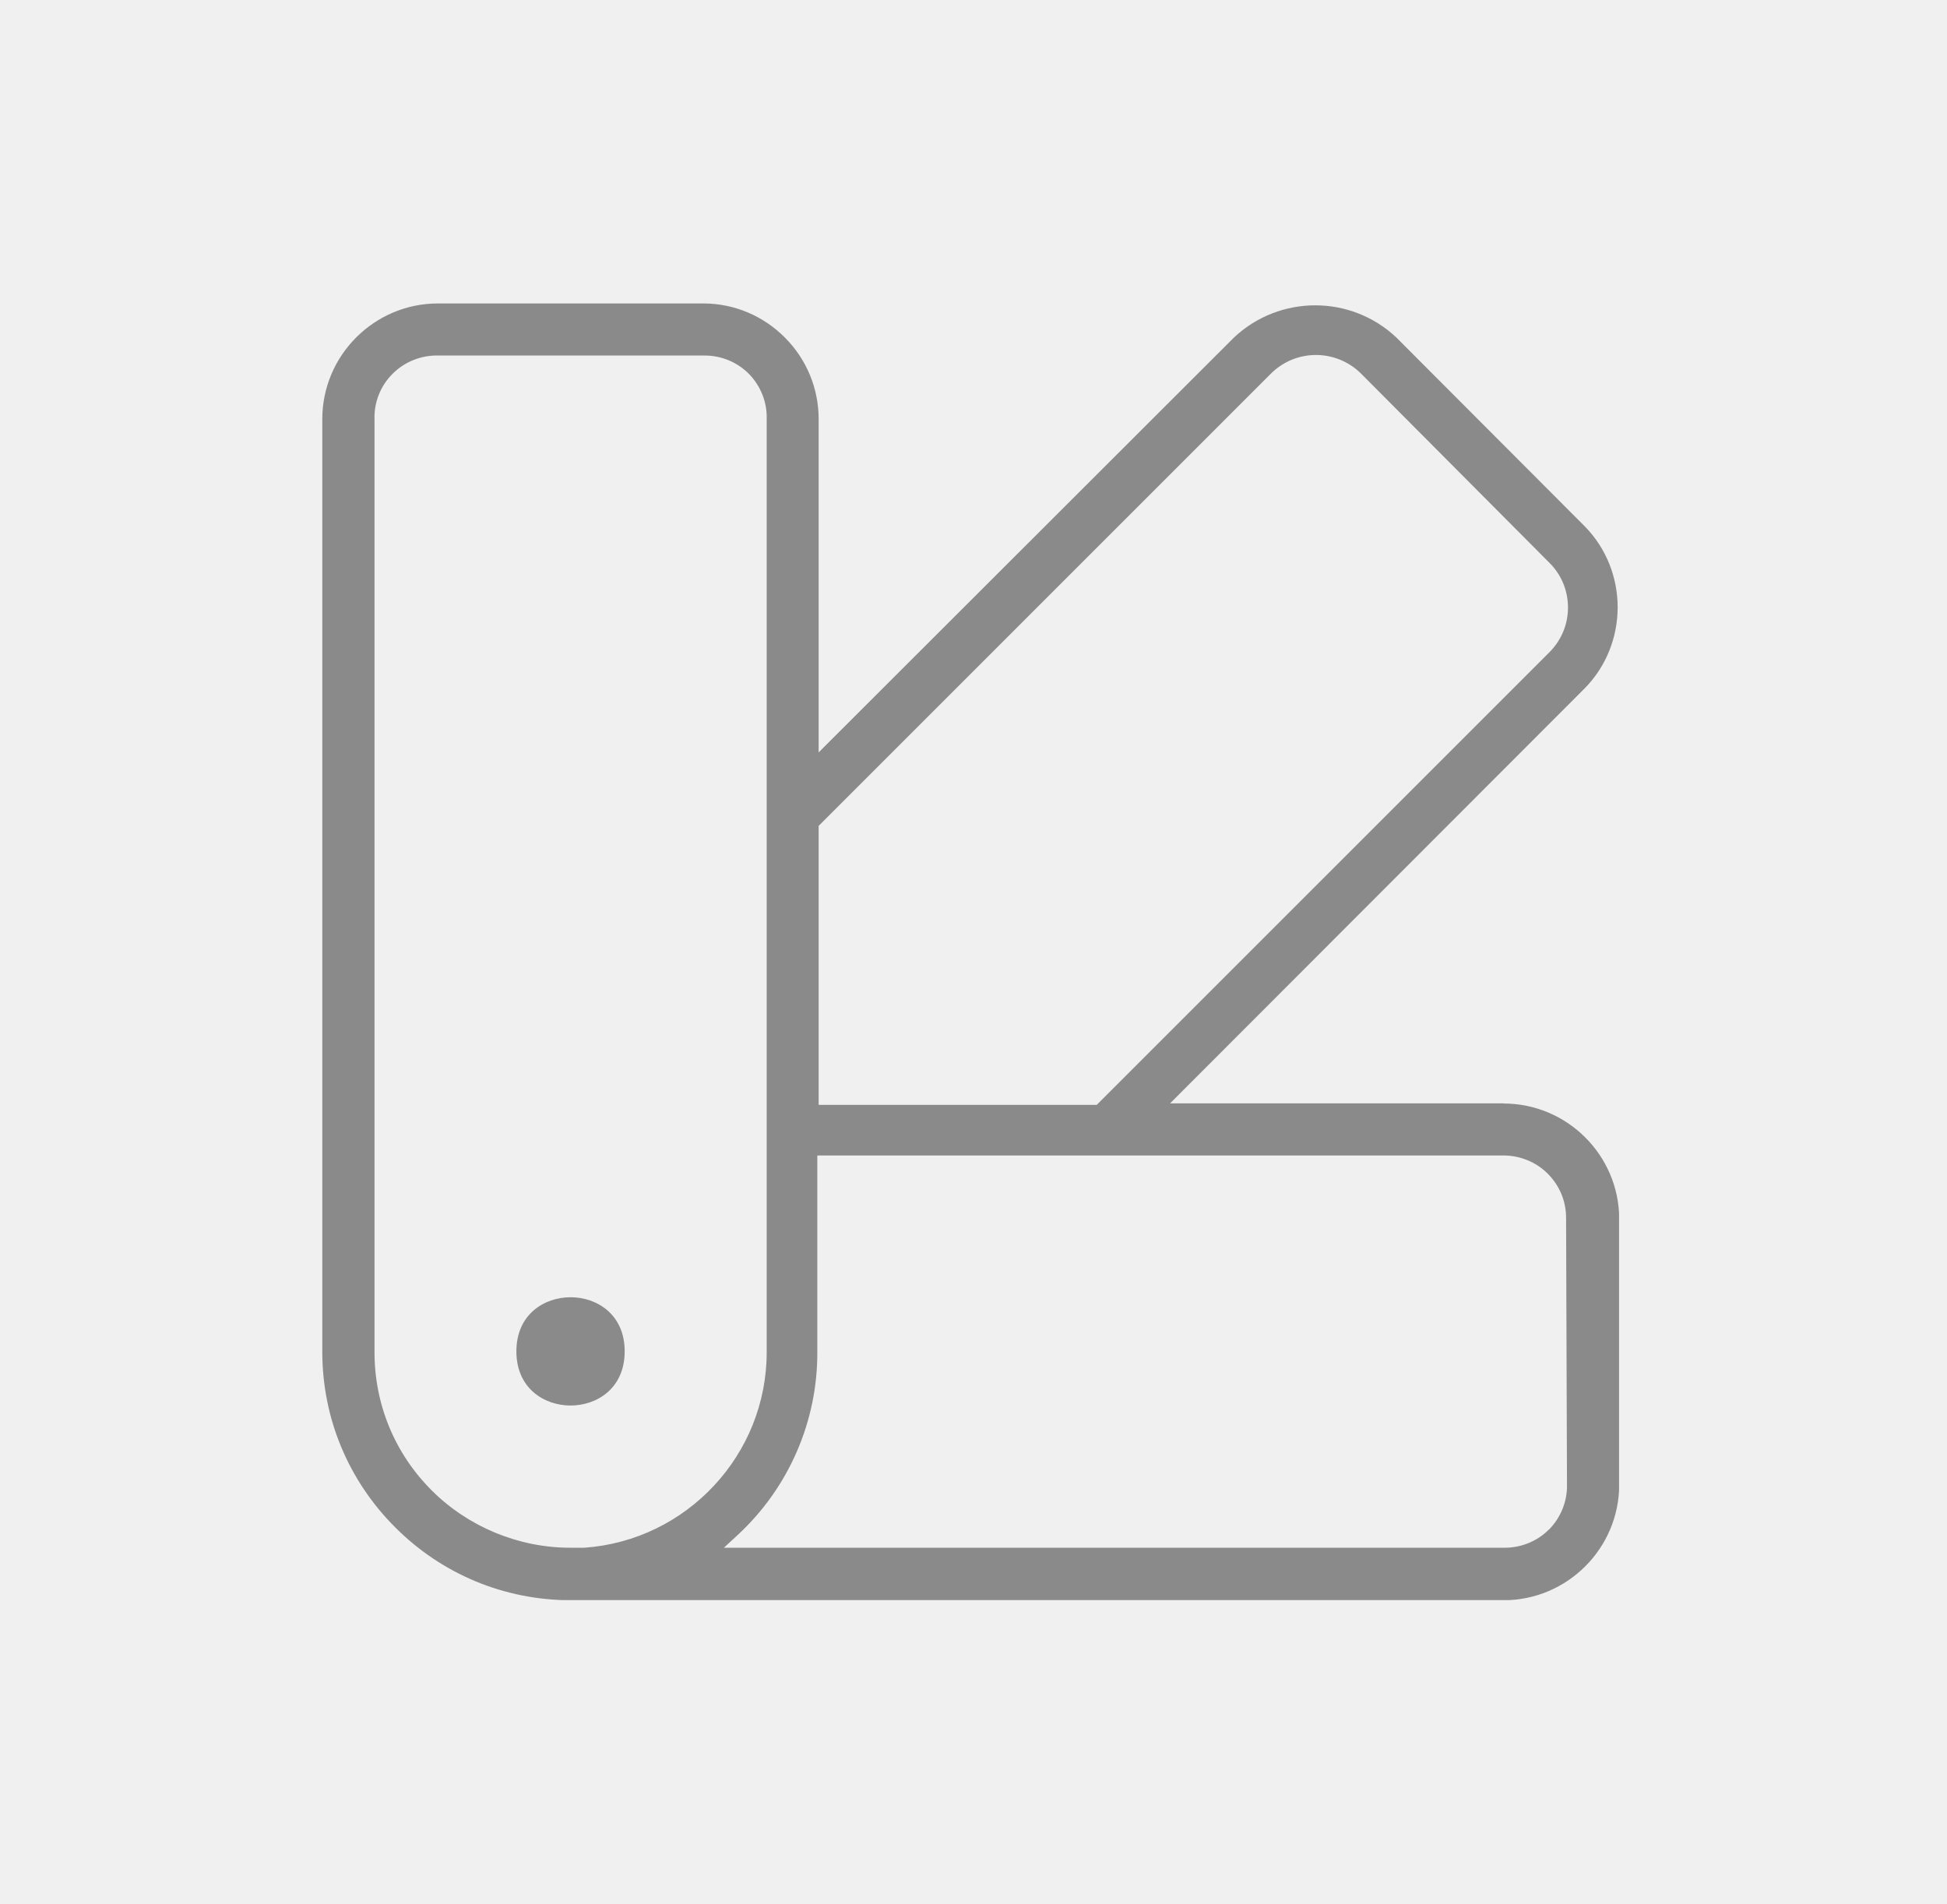
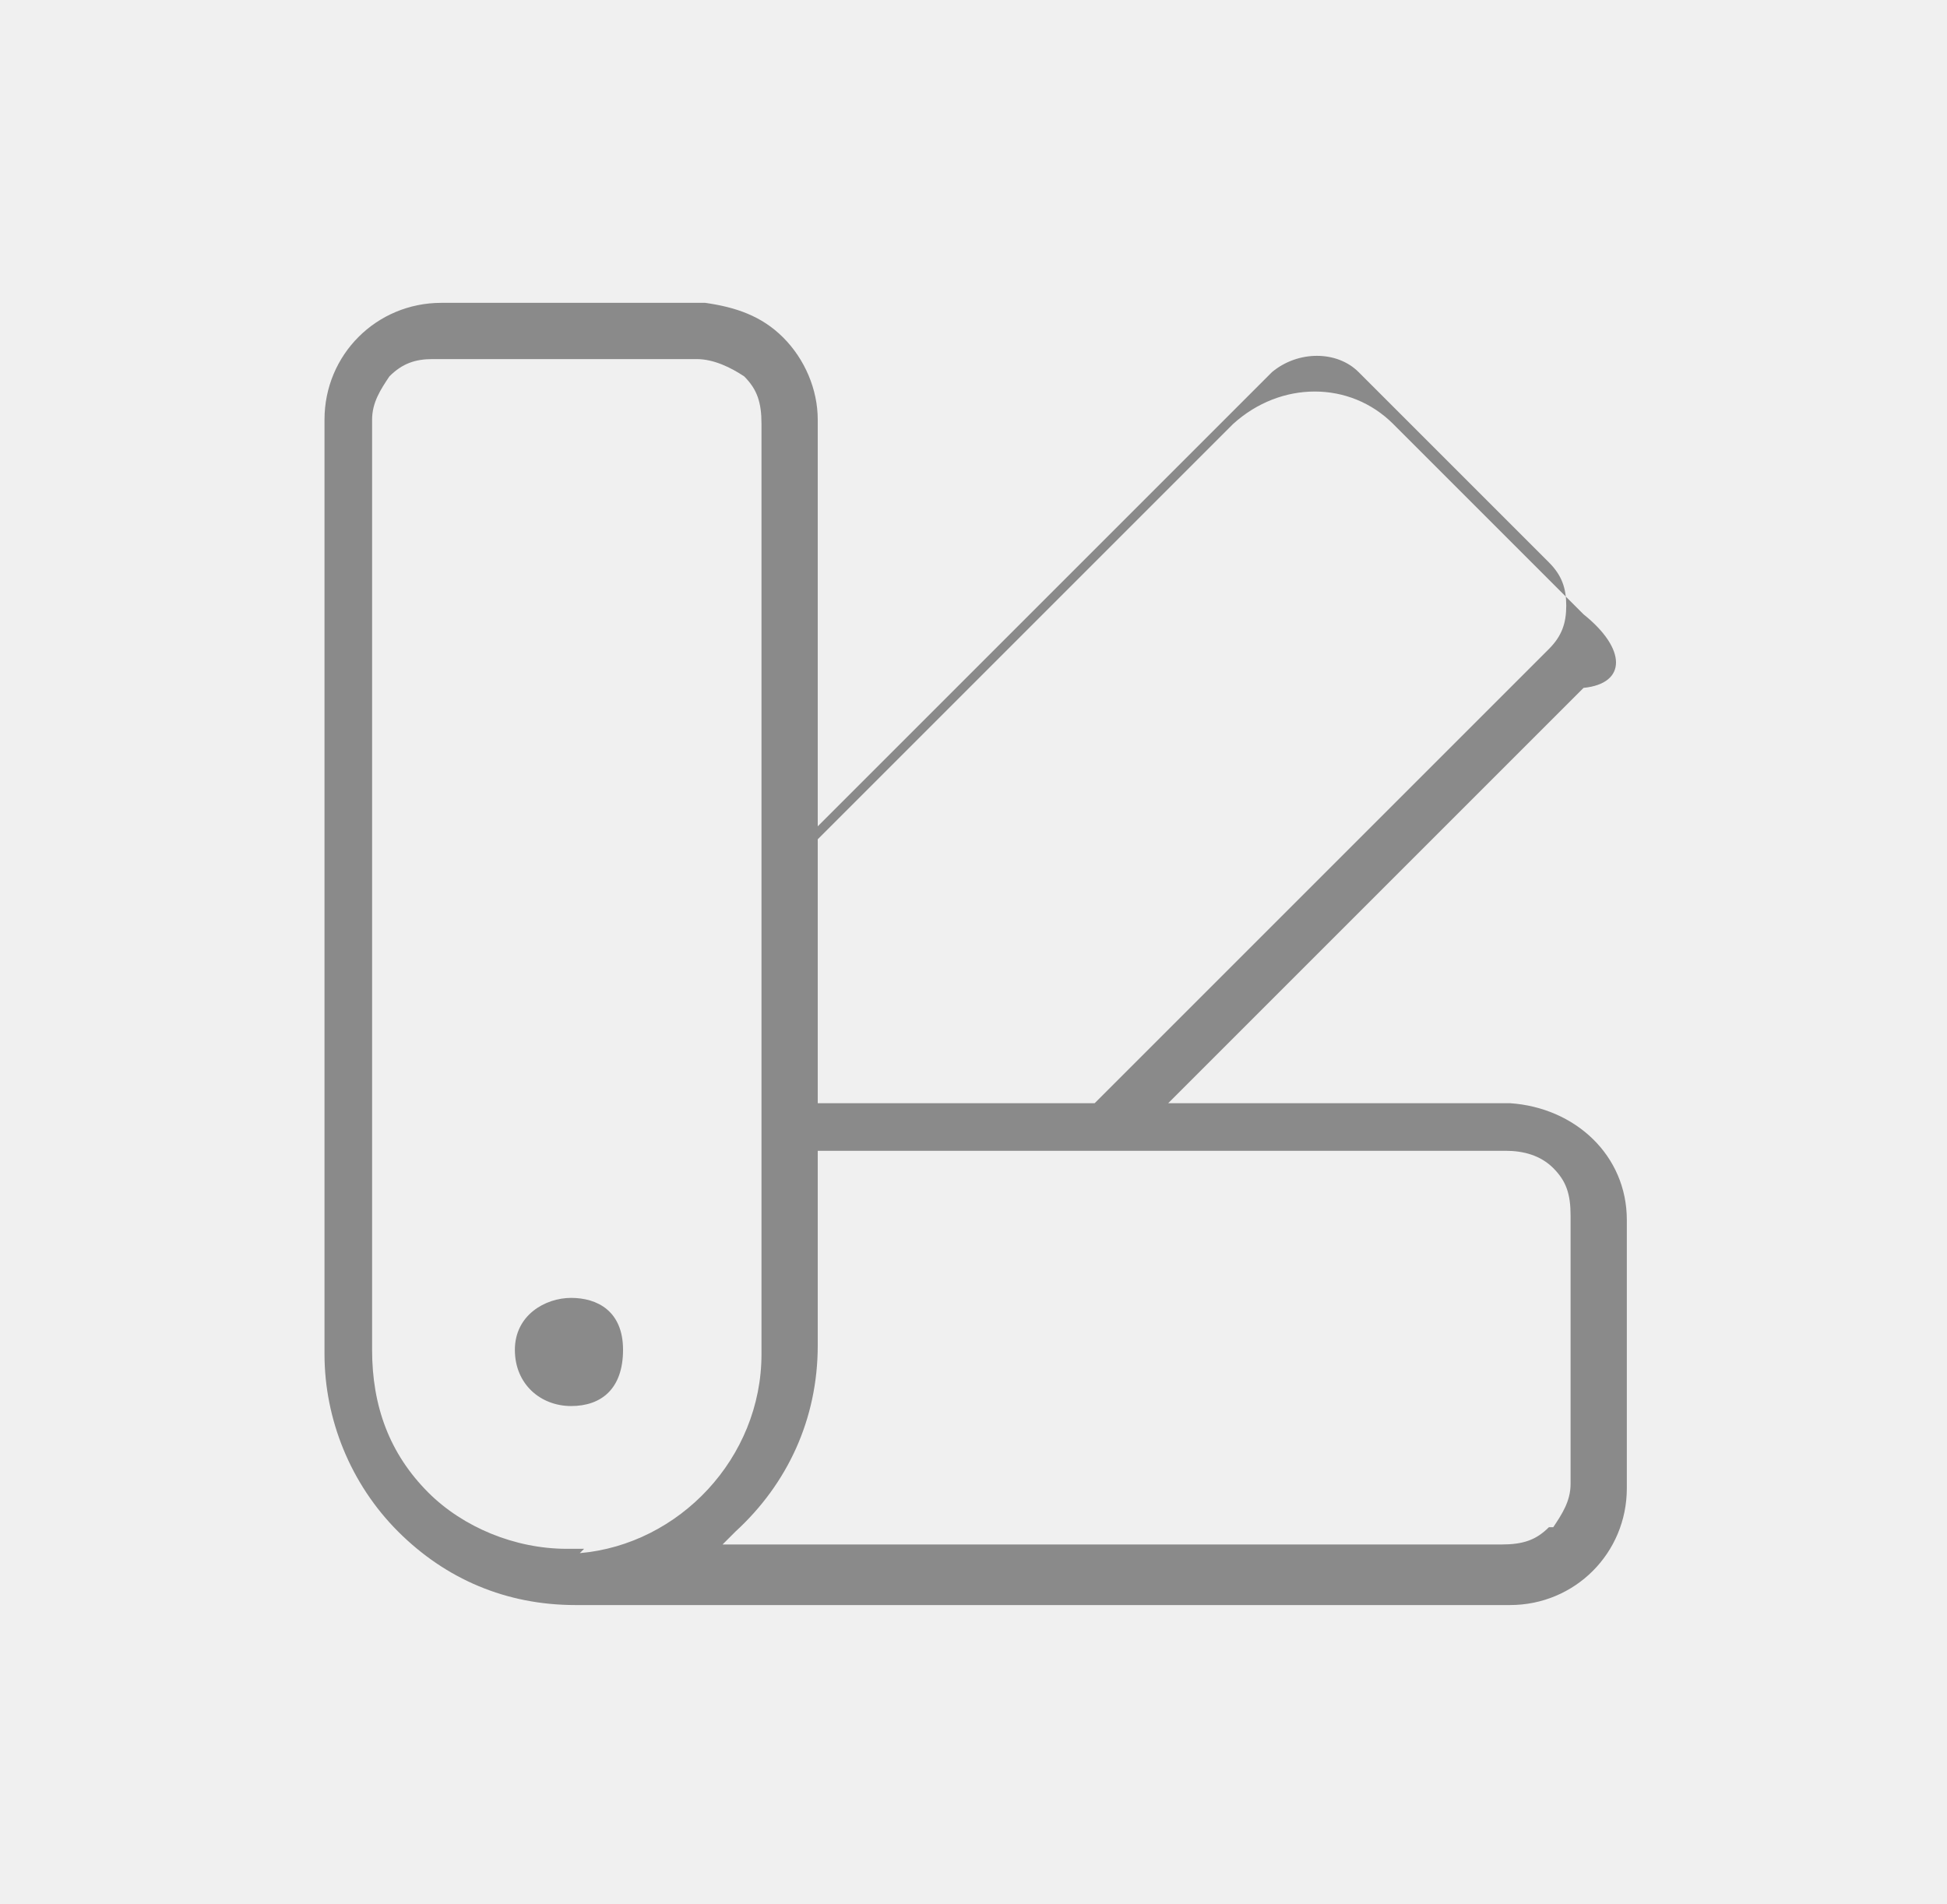
- <svg xmlns="http://www.w3.org/2000/svg" width="45" height="44" viewBox="0 0 45 44" fill="none">
-   <g clip-path="url(#clip0_517_1072)">
-     <path d="M13.187 29.985C12.584 29.985 11.935 30.377 11.935 31.236C11.935 32.096 12.584 32.488 13.187 32.488C13.791 32.488 14.438 32.096 14.438 31.236C14.438 30.377 13.791 29.985 13.187 29.985Z" fill="#8A8A8A" />
-     <path d="M34.747 25.504H27.043L36.626 15.911C37.642 14.878 37.642 13.197 36.626 12.164L32.271 7.799C31.221 6.81 29.574 6.81 28.52 7.802L18.921 17.391V9.688C18.921 8.979 18.644 8.31 18.147 7.809C17.645 7.301 16.977 7.018 16.268 7.014H10.123C8.65 7.014 7.449 8.215 7.449 9.688V31.246C7.449 32.778 8.049 34.22 9.134 35.304C10.218 36.389 11.657 36.986 13.192 36.989H34.75C36.223 36.989 37.424 35.789 37.424 34.315V28.16C37.413 26.697 36.217 25.507 34.75 25.507L34.747 25.504ZM18.921 19.09L29.393 8.617C29.966 8.068 30.863 8.068 31.439 8.617L35.818 13.016C36.09 13.289 36.24 13.654 36.24 14.043C36.24 14.431 36.09 14.793 35.818 15.069L25.349 25.538H18.921V19.093V19.09ZM13.505 35.775H13.495H13.192H13.178C11.988 35.775 10.825 35.294 9.983 34.455C9.124 33.599 8.653 32.46 8.656 31.246V9.688C8.643 9.299 8.796 8.914 9.076 8.638C9.352 8.361 9.737 8.208 10.13 8.218H16.291C16.677 8.218 17.049 8.375 17.318 8.651C17.584 8.928 17.734 9.306 17.72 9.691V31.246C17.727 33.62 15.876 35.608 13.505 35.775ZM35.794 35.359C35.528 35.625 35.159 35.775 34.781 35.775C34.767 35.775 34.757 35.775 34.743 35.775H16.731L17.052 35.478C18.228 34.391 18.9 32.849 18.89 31.246V26.708H34.747C35.129 26.708 35.504 26.858 35.773 27.13C36.049 27.407 36.199 27.771 36.196 28.16L36.217 34.315C36.227 34.704 36.07 35.086 35.794 35.362V35.359Z" fill="#8A8A8A" />
-   </g>
-   <defs>
-     <clipPath id="clip0_517_1072">
-       <rect width="29.971" height="29.971" fill="white" transform="translate(7.44922 7.0145)" />
-     </clipPath>
-   </defs>
+ <svg xmlns="http://www.w3.org/2000/svg" width="45" height="44" viewBox="0 0 45 44" fill="#8A8A8A">
+   <path d="M13.2 30c-.6 0-1.3.4-1.3 1.2s.6 1.3 1.3 1.3 1.2-.4 1.2-1.3-.6-1.2-1.2-1.2z" />
+   <path d="M34.7 25.5h-7.7l9.6-9.6c1-.1 1-.9 0-1.7l-4.4-4.4c-1-1-2.6-1-3.7 0l-9.6 9.6V9.7c0-.7-.3-1.4-.8-1.9s-1.1-.7-1.8-.8h-6.1c-1.5 0-2.7 1.2-2.7 2.7v21.6c0 1.5.6 3 1.7 4.1 1.1 1.1 2.5 1.7 4.1 1.7h21.6c1.5 0 2.7-1.2 2.7-2.7v-6.2c0-1.5-1.2-2.6-2.7-2.7zM18.9 19.1l10.5-10.5c.6-.5 1.5-.5 2 0l4.4 4.4c.3.3.4.6.4 1s-.1.7-.4 1L25.3 25.5h-6.4v-6.4zm-5.4 16.7h-.1-.3c-1.2 0-2.4-.5-3.2-1.3-.9-.9-1.3-2-1.3-3.3V9.7c0-.4.2-.7.4-1 .3-.3.6-.4 1-.4h6.1c.4 0 .8.2 1.1.4.3.3.4.6.4 1.1v21.5c0 2.4-1.9 4.4-4.2 4.6zm22.3-.5c-.3.3-.6.4-1.1.4h-18l.3-.3c1.2-1.1 1.9-2.6 1.9-4.3v-4.5h15.9c.4 0 .8.1 1.1.4.3.3.4.6.4 1.1v6.2c0 .4-.2.7-.4 1z" />
</svg>
